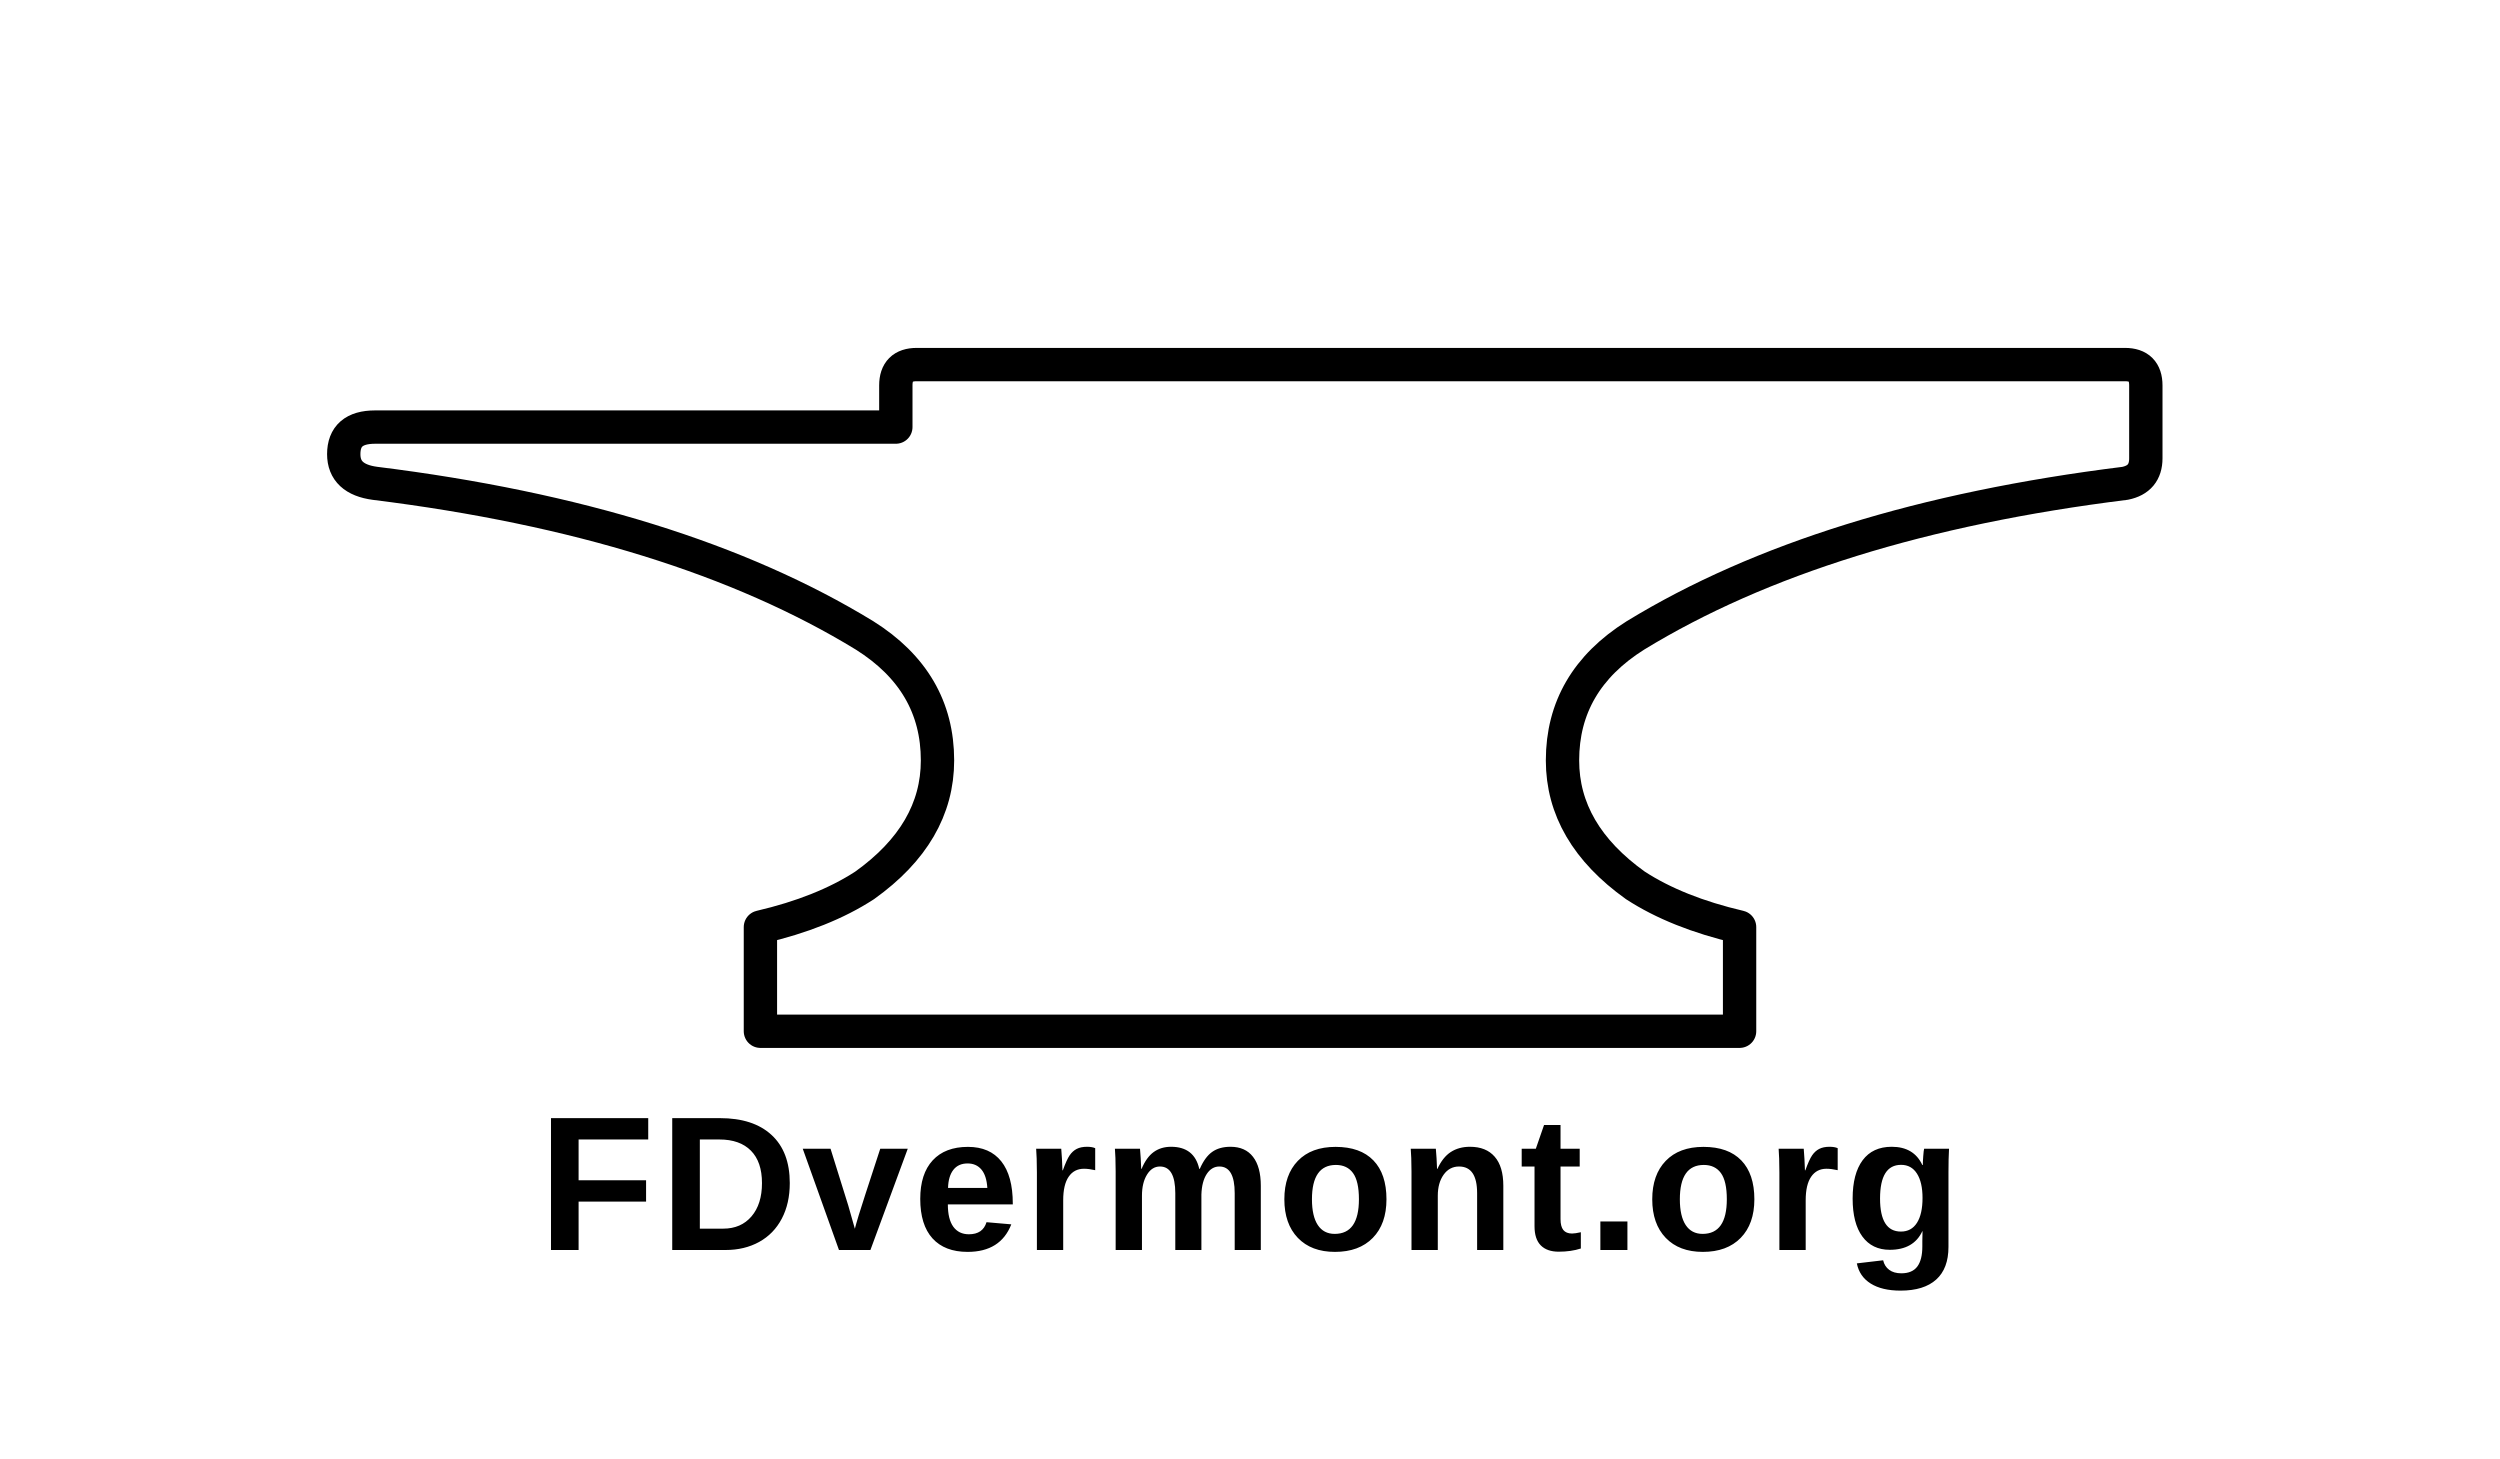
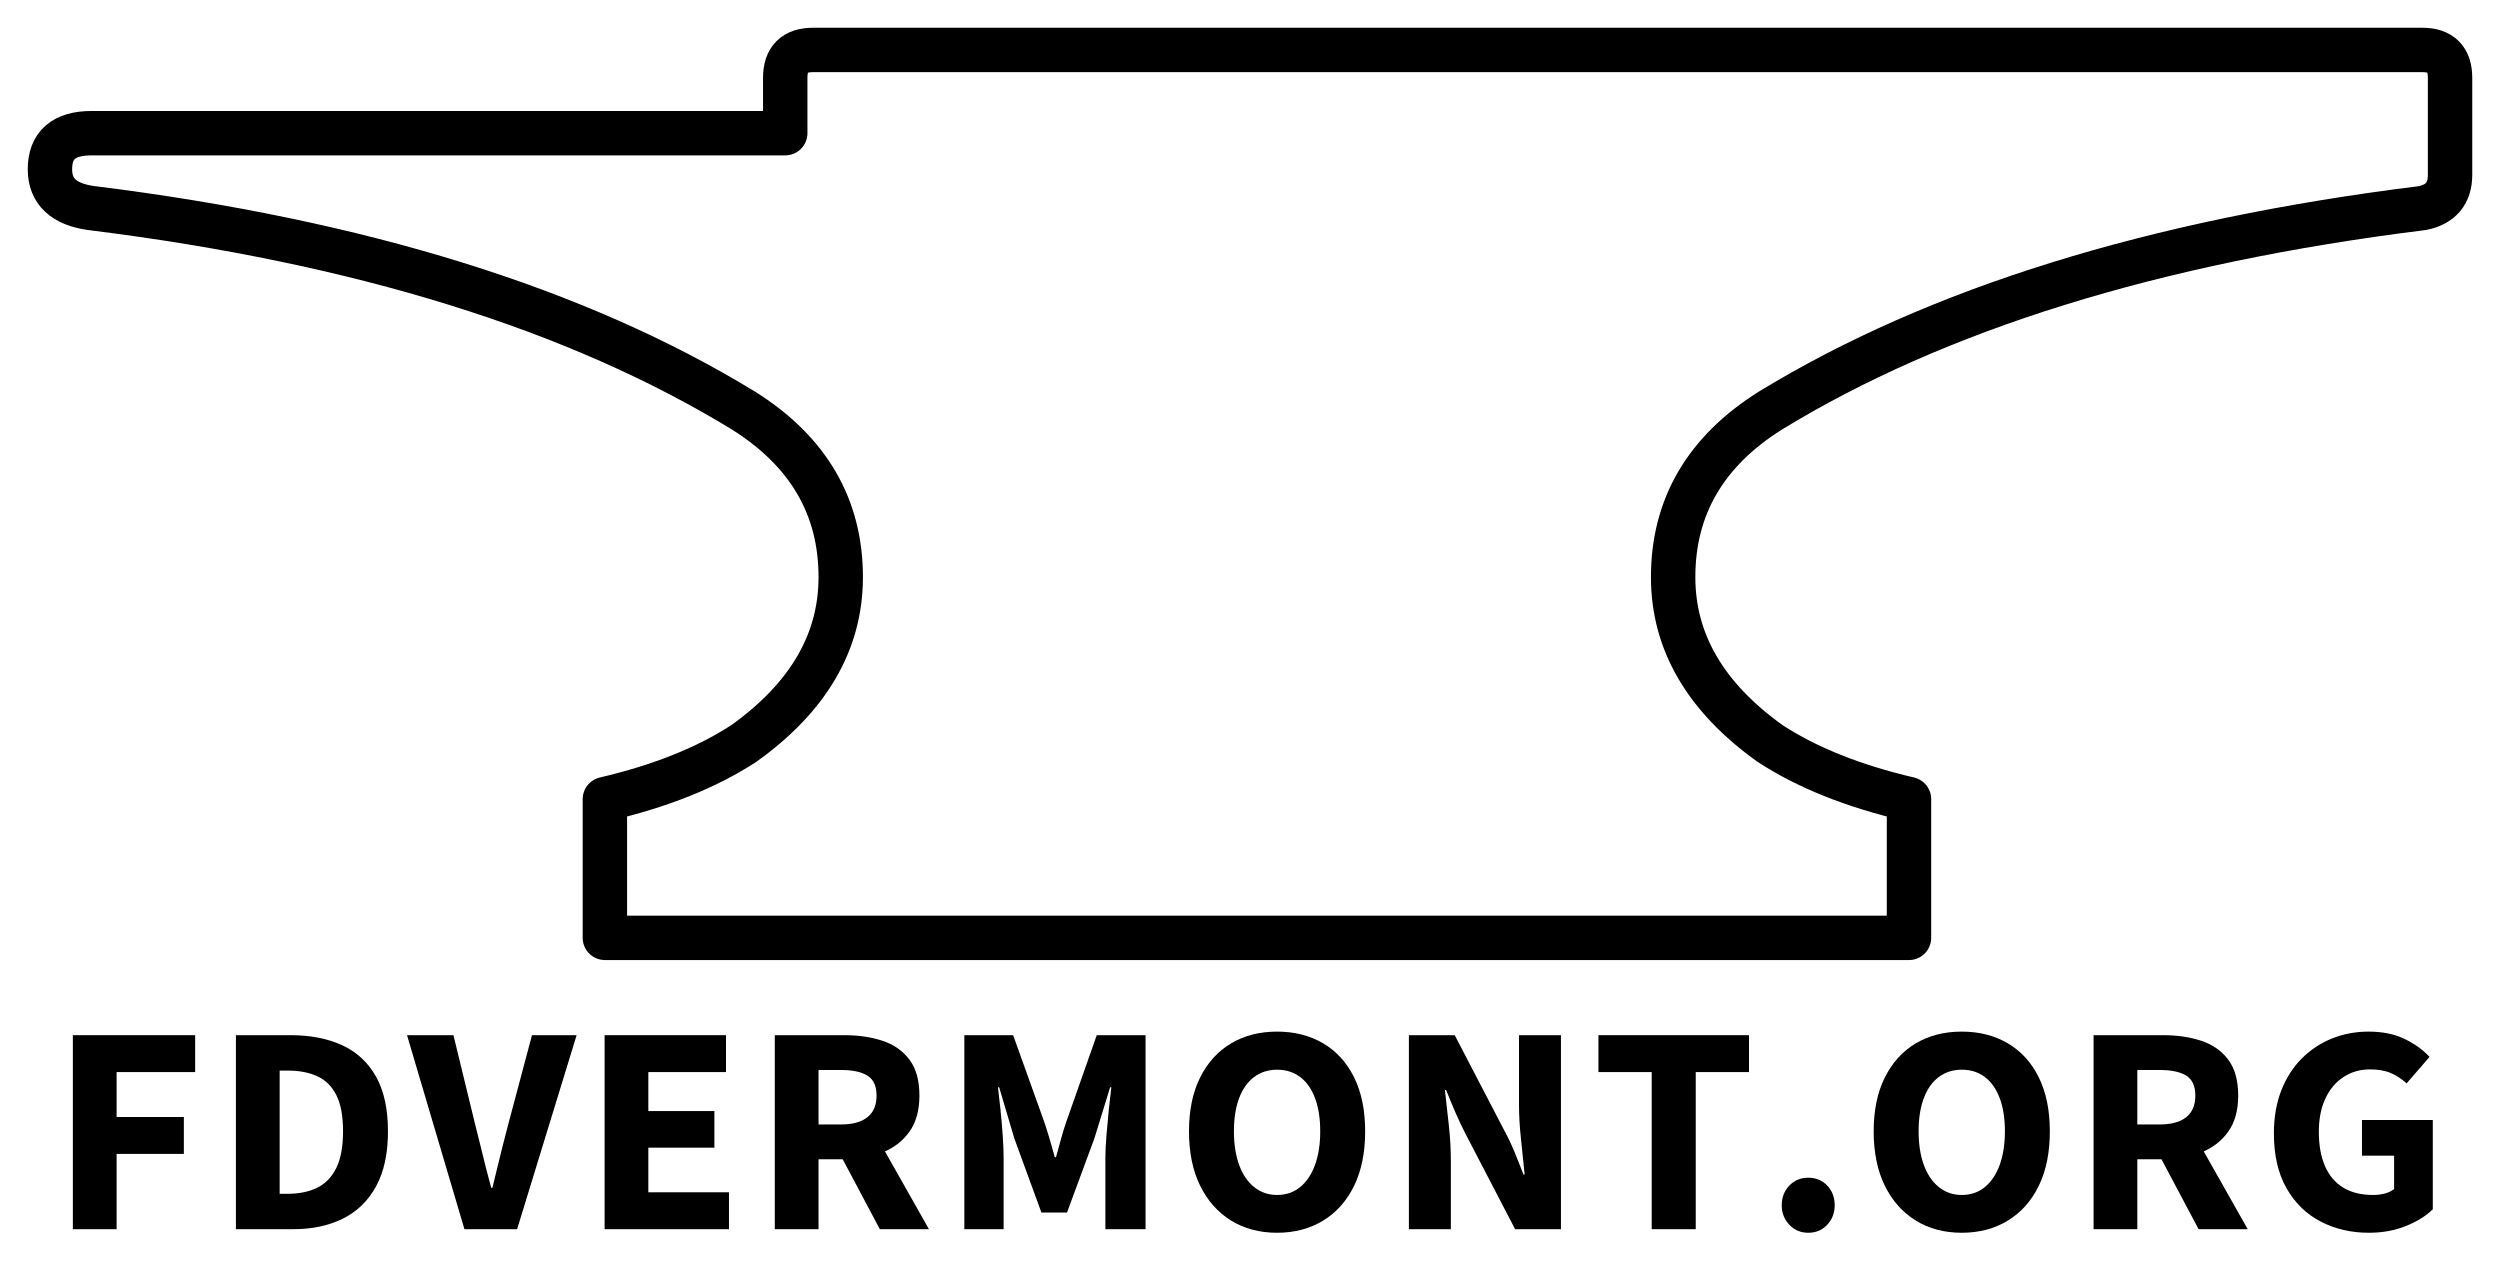
- <svg xmlns="http://www.w3.org/2000/svg" viewBox="0 0 1200 700" role="img" aria-labelledby="title desc">
-   <path d="M180 205        L430 205        L430 185        Q430 175 440 175        L1020 175        Q1030 175 1030 185        L1030 220        Q1030 230 1020 232        Q875 250 785 305        Q750 327 750 365        Q750 400 785 425        Q805 438 835 445        L835 495        L365 495        L365 445        Q395 438 415 425        Q450 400 450 365        Q450 327 415 305        Q325 250 180 232        Q165 230 165 218        Q165 205 180 205 Z" fill="none" stroke="#000" stroke-width="16" stroke-linejoin="round" stroke-linecap="round" />
-   <text x="600" y="600" text-anchor="middle" font-family="Arial, Helvetica, sans-serif" font-size="92" font-weight="700" letter-spacing="2" fill="#000">FDvermont.org</text>
+ <svg xmlns="http://www.w3.org/2000/svg" viewBox="147 157 901 461" role="img" aria-label="FDvermont.org">
+   <path d="M180 205 L430 205 L430 185 Q430 175 440 175 L1020 175 Q1030 175 1030 185 L1030 220 Q1030 230 1020 232 Q875 250 785 305 Q750 327 750 365 Q750 400 785 425 Q805 438 835 445 L835 495 L365 495 L365 445 Q395 438 415 425 Q450 400 450 365 Q450 327 415 305 Q325 250 180 232 Q165 230 165 218 Q165 205 180 205 Z" fill="none" stroke="currentColor" stroke-width="16" stroke-linejoin="round" />
+   <g transform="translate(165.00 600) scale(0.10724 -0.10724)" fill="currentColor">
+     <path transform="translate(0 0)" d="M77 0V652H488V528H224V377H450V253H224V0Z" />
+     <path transform="translate(548 0)" d="M77 0V652H261Q361 652 434.5 618.0Q508 584 548.0 512.5Q588 441 588 329Q588 217 548.0 144.0Q508 71 436.5 35.5Q365 0 270 0ZM224 119H252Q308 119 349.5 139.0Q391 159 414.0 205.0Q437 251 437 329Q437 407 414.0 451.5Q391 496 349.5 514.5Q308 533 252 533H224Z" />
+     <path transform="translate(1207 0)" d="M186 0 -7 652H149L223 348Q232 313 240.5 278.0Q249 243 257.5 209.0Q266 175 276 139H280Q289 175 297.0 209.0Q305 243 314.0 278.0Q323 313 332 348L413 652H563L363 0Z" />
+     <path transform="translate(1787 0)" d="M77 0V652H485V528H224V397H446V274H224V124H495V0Z" />
+     <path transform="translate(2359 0)" d="M77 0V652H312Q381 652 438.0 633.5Q495 615 529.0 570.5Q563 526 563 449Q563 374 529.0 327.0Q495 280 438.0 257.5Q381 235 312 235H224V0ZM224 352H300Q358 352 388.5 376.5Q419 401 419 449Q419 497 388.5 516.0Q358 535 300 535H224ZM430 0 285 273 387 368 595 0Z" />
+     <path transform="translate(2996 0)" d="M77 0V652H241L345 362Q355 333 363.5 303.5Q372 274 381 242H385Q394 274 402.0 303.5Q410 333 420 362L522 652H686V0H551V239Q551 271 554.5 314.5Q558 358 562.5 401.5Q567 445 571 477H567L514 305L422 56H336L245 305L194 477H190Q194 445 198.5 401.5Q203 358 206.0 314.5Q209 271 209 239V0Z" />
+     <path transform="translate(3782 0)" d="M342 -12Q254 -12 187.5 29.0Q121 70 83.5 146.0Q46 222 46 329Q46 435 83.5 510.0Q121 585 187.5 624.5Q254 664 342 664Q430 664 497.0 624.5Q564 585 601.0 510.0Q638 435 638 329Q638 222 601.0 146.0Q564 70 497.0 29.0Q430 -12 342 -12ZM342 115Q387 115 419.5 141.5Q452 168 469.5 216.0Q487 264 487 329Q487 394 469.5 440.5Q452 487 419.5 511.5Q387 536 342 536Q298 536 265.0 511.5Q232 487 214.5 440.5Q197 394 197 329Q197 264 214.5 216.0Q232 168 265.0 141.5Q298 115 342 115Z" />
+     <path transform="translate(4490 0)" d="M77 0V652H231L398 331Q416 298 431.5 260.5Q447 223 462 184H466Q461 237 454.0 300.0Q447 363 447 421V652H588V0H434L267 321Q250 354 233.5 392.0Q217 430 202 468H198Q204 414 211.0 351.5Q218 289 218 231V0Z" />
+     <path transform="translate(5179 0)" d="M204 0V528H25V652H531V528H352V0Z" />
+     <path transform="translate(5759 0)" d="M150 -12Q112 -12 86.5 15.0Q61 42 61 80Q61 120 86.5 146.5Q112 173 150 173Q189 173 214.0 146.5Q239 120 239 80Q239 42 214.0 15.0Q189 -12 150 -12Z" />
+     <path transform="translate(6083 0)" d="M342 -12Q254 -12 187.5 29.0Q121 70 83.5 146.0Q46 222 46 329Q46 435 83.5 510.0Q121 585 187.5 624.5Q254 664 342 664Q430 664 497.0 624.5Q564 585 601.0 510.0Q638 435 638 329Q638 222 601.0 146.0Q564 70 497.0 29.0Q430 -12 342 -12ZM342 115Q387 115 419.5 141.5Q452 168 469.5 216.0Q487 264 487 329Q487 394 469.5 440.5Q452 487 419.5 511.5Q387 536 342 536Q298 536 265.0 511.5Q232 487 214.5 440.5Q197 394 197 329Q197 264 214.5 216.0Q232 168 265.0 141.5Q298 115 342 115Z" />
+     <path transform="translate(6791 0)" d="M77 0V652H312Q381 652 438.0 633.5Q495 615 529.0 570.5Q563 526 563 449Q563 374 529.0 327.0Q495 280 438.0 257.5Q381 235 312 235H224V0ZM224 352H300Q358 352 388.5 376.5Q419 401 419 449Q419 497 388.5 516.0Q358 535 300 535H224ZM430 0 285 273 387 368 595 0Z" />
+     <path transform="translate(7428 0)" d="M365 -12Q276 -12 203.5 25.5Q131 63 88.5 137.5Q46 212 46 322Q46 403 71.0 466.5Q96 530 140.0 574.0Q184 618 241.5 641.0Q299 664 364 664Q435 664 486.0 639.0Q537 614 569 579L492 490Q468 512 439.5 524.5Q411 537 369 537Q319 537 280.0 511.5Q241 486 219.0 439.0Q197 392 197 327Q197 260 217.5 212.5Q238 165 278.5 140.0Q319 115 380 115Q400 115 419.0 120.0Q438 125 450 135V247H342V367H580V67Q547 34 490.5 11.0Q434 -12 365 -12Z" />
+   </g>
</svg>
